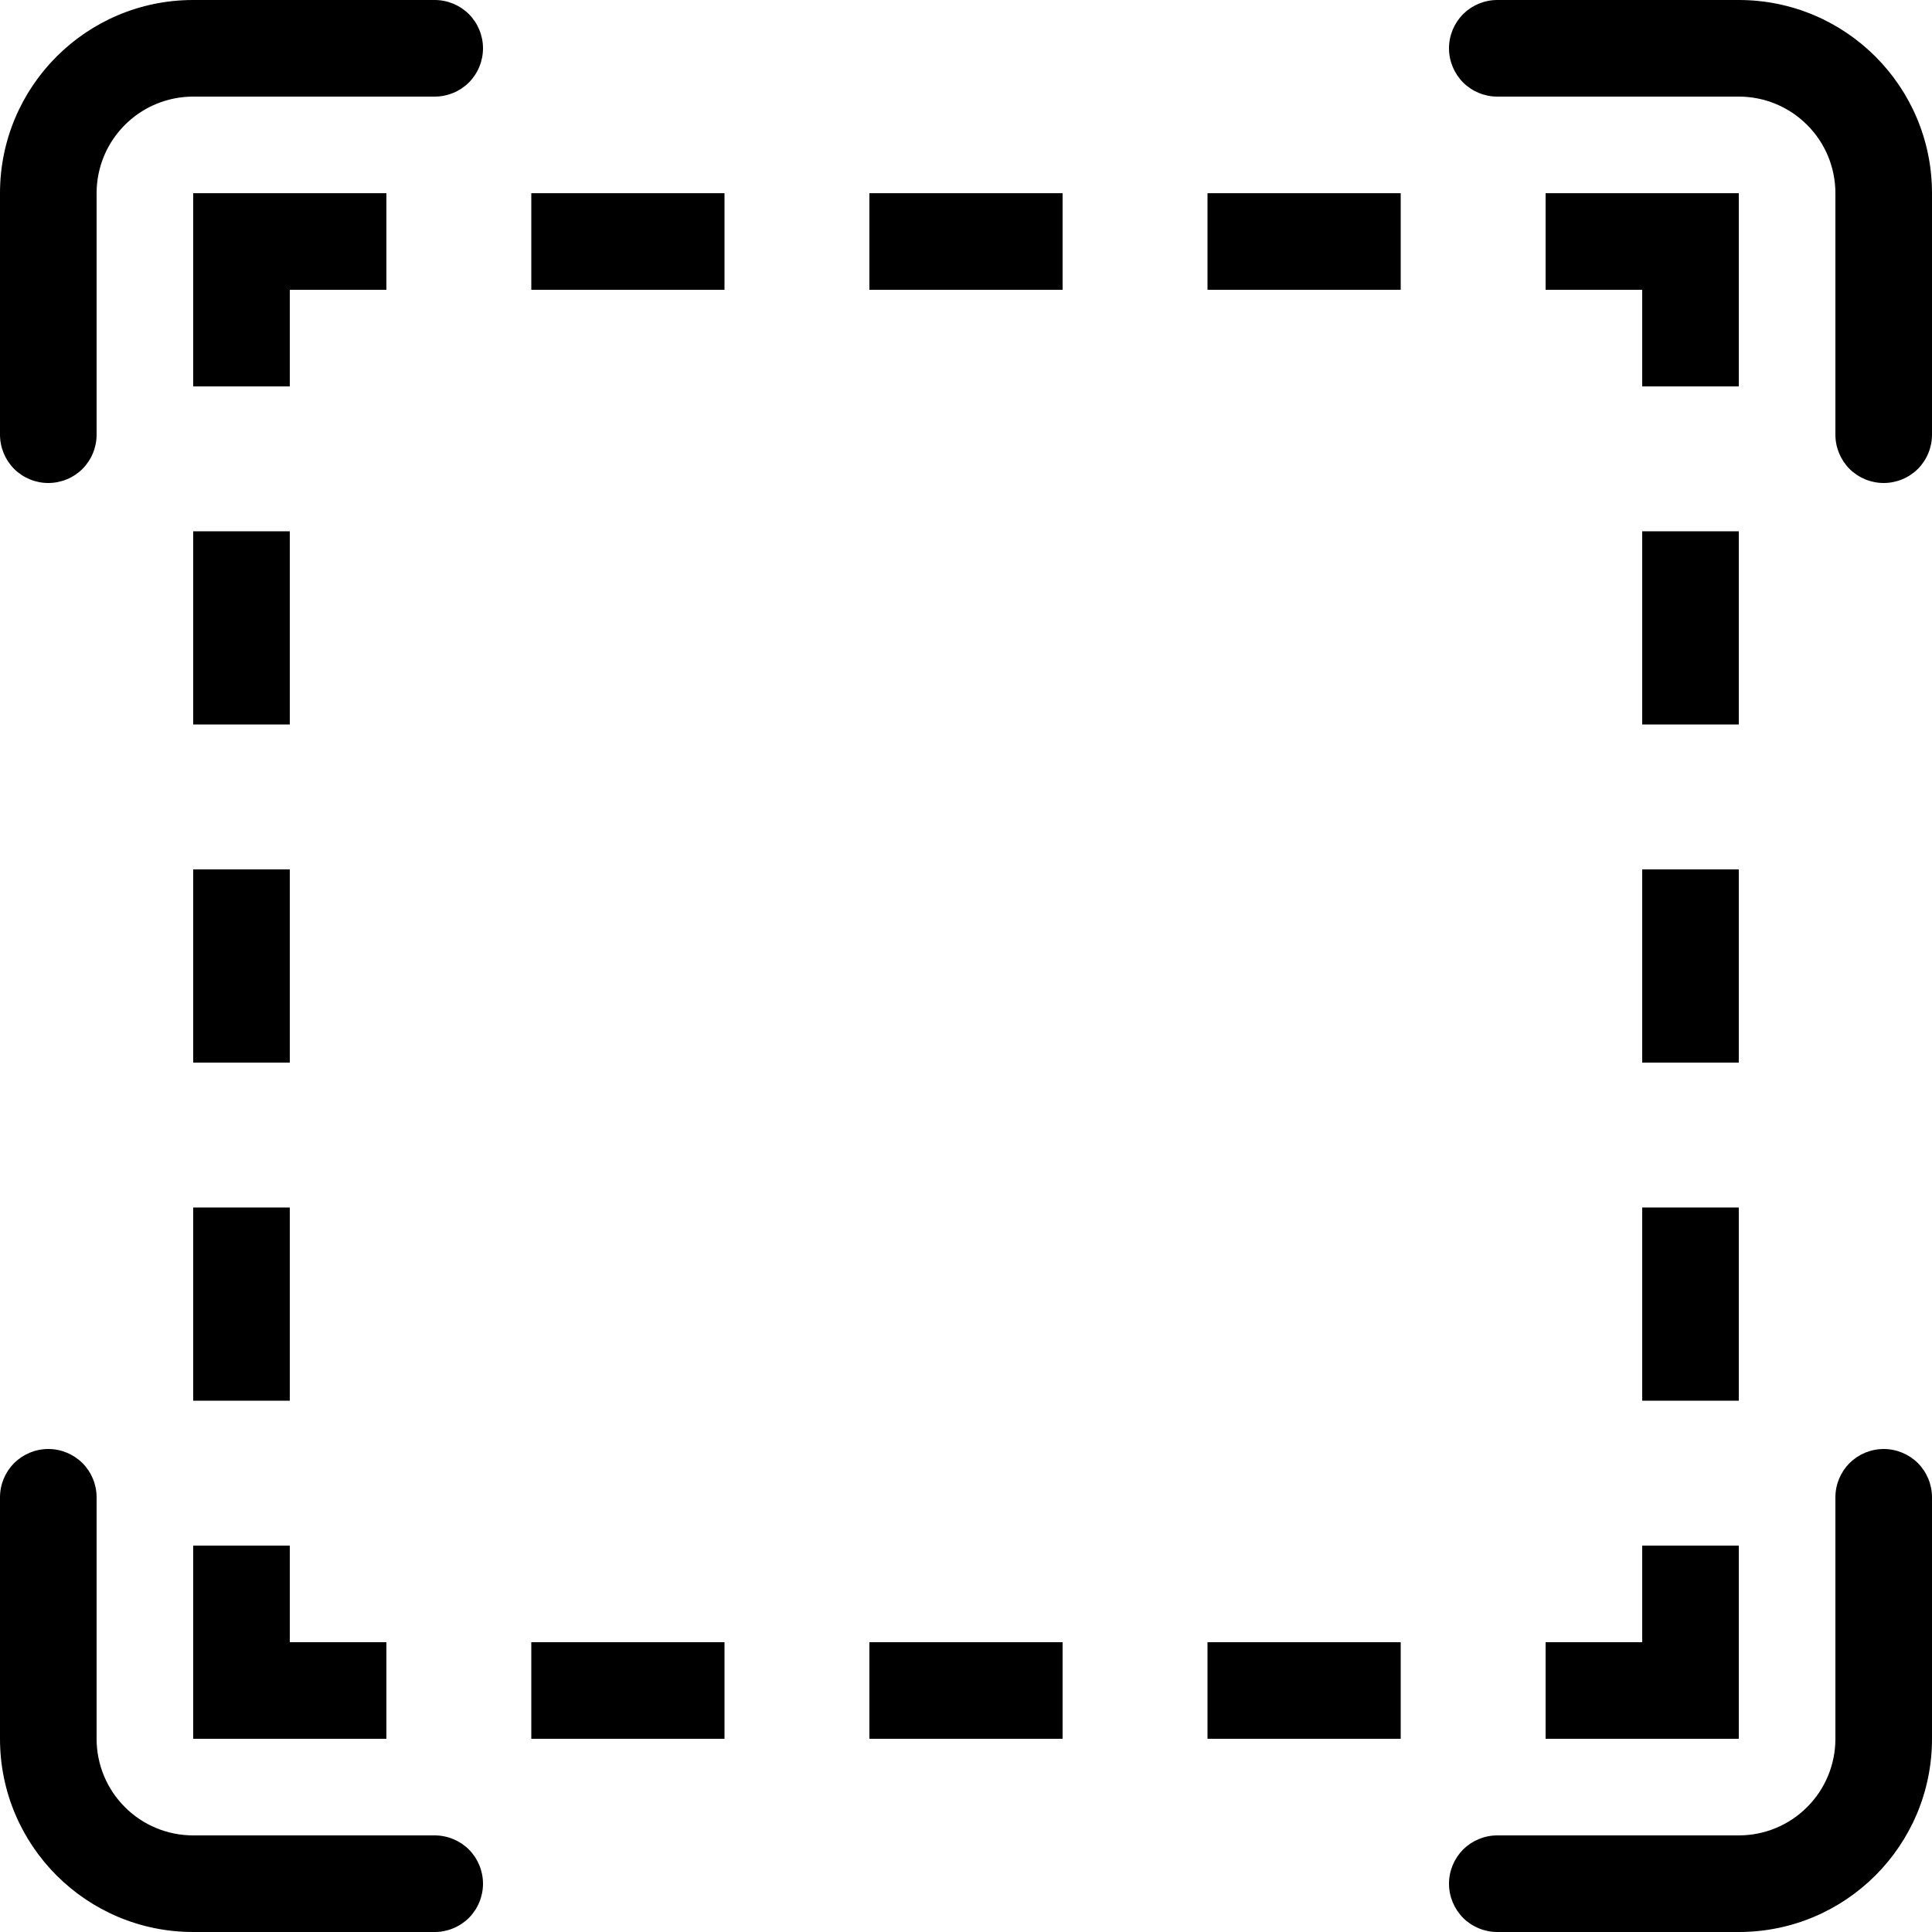
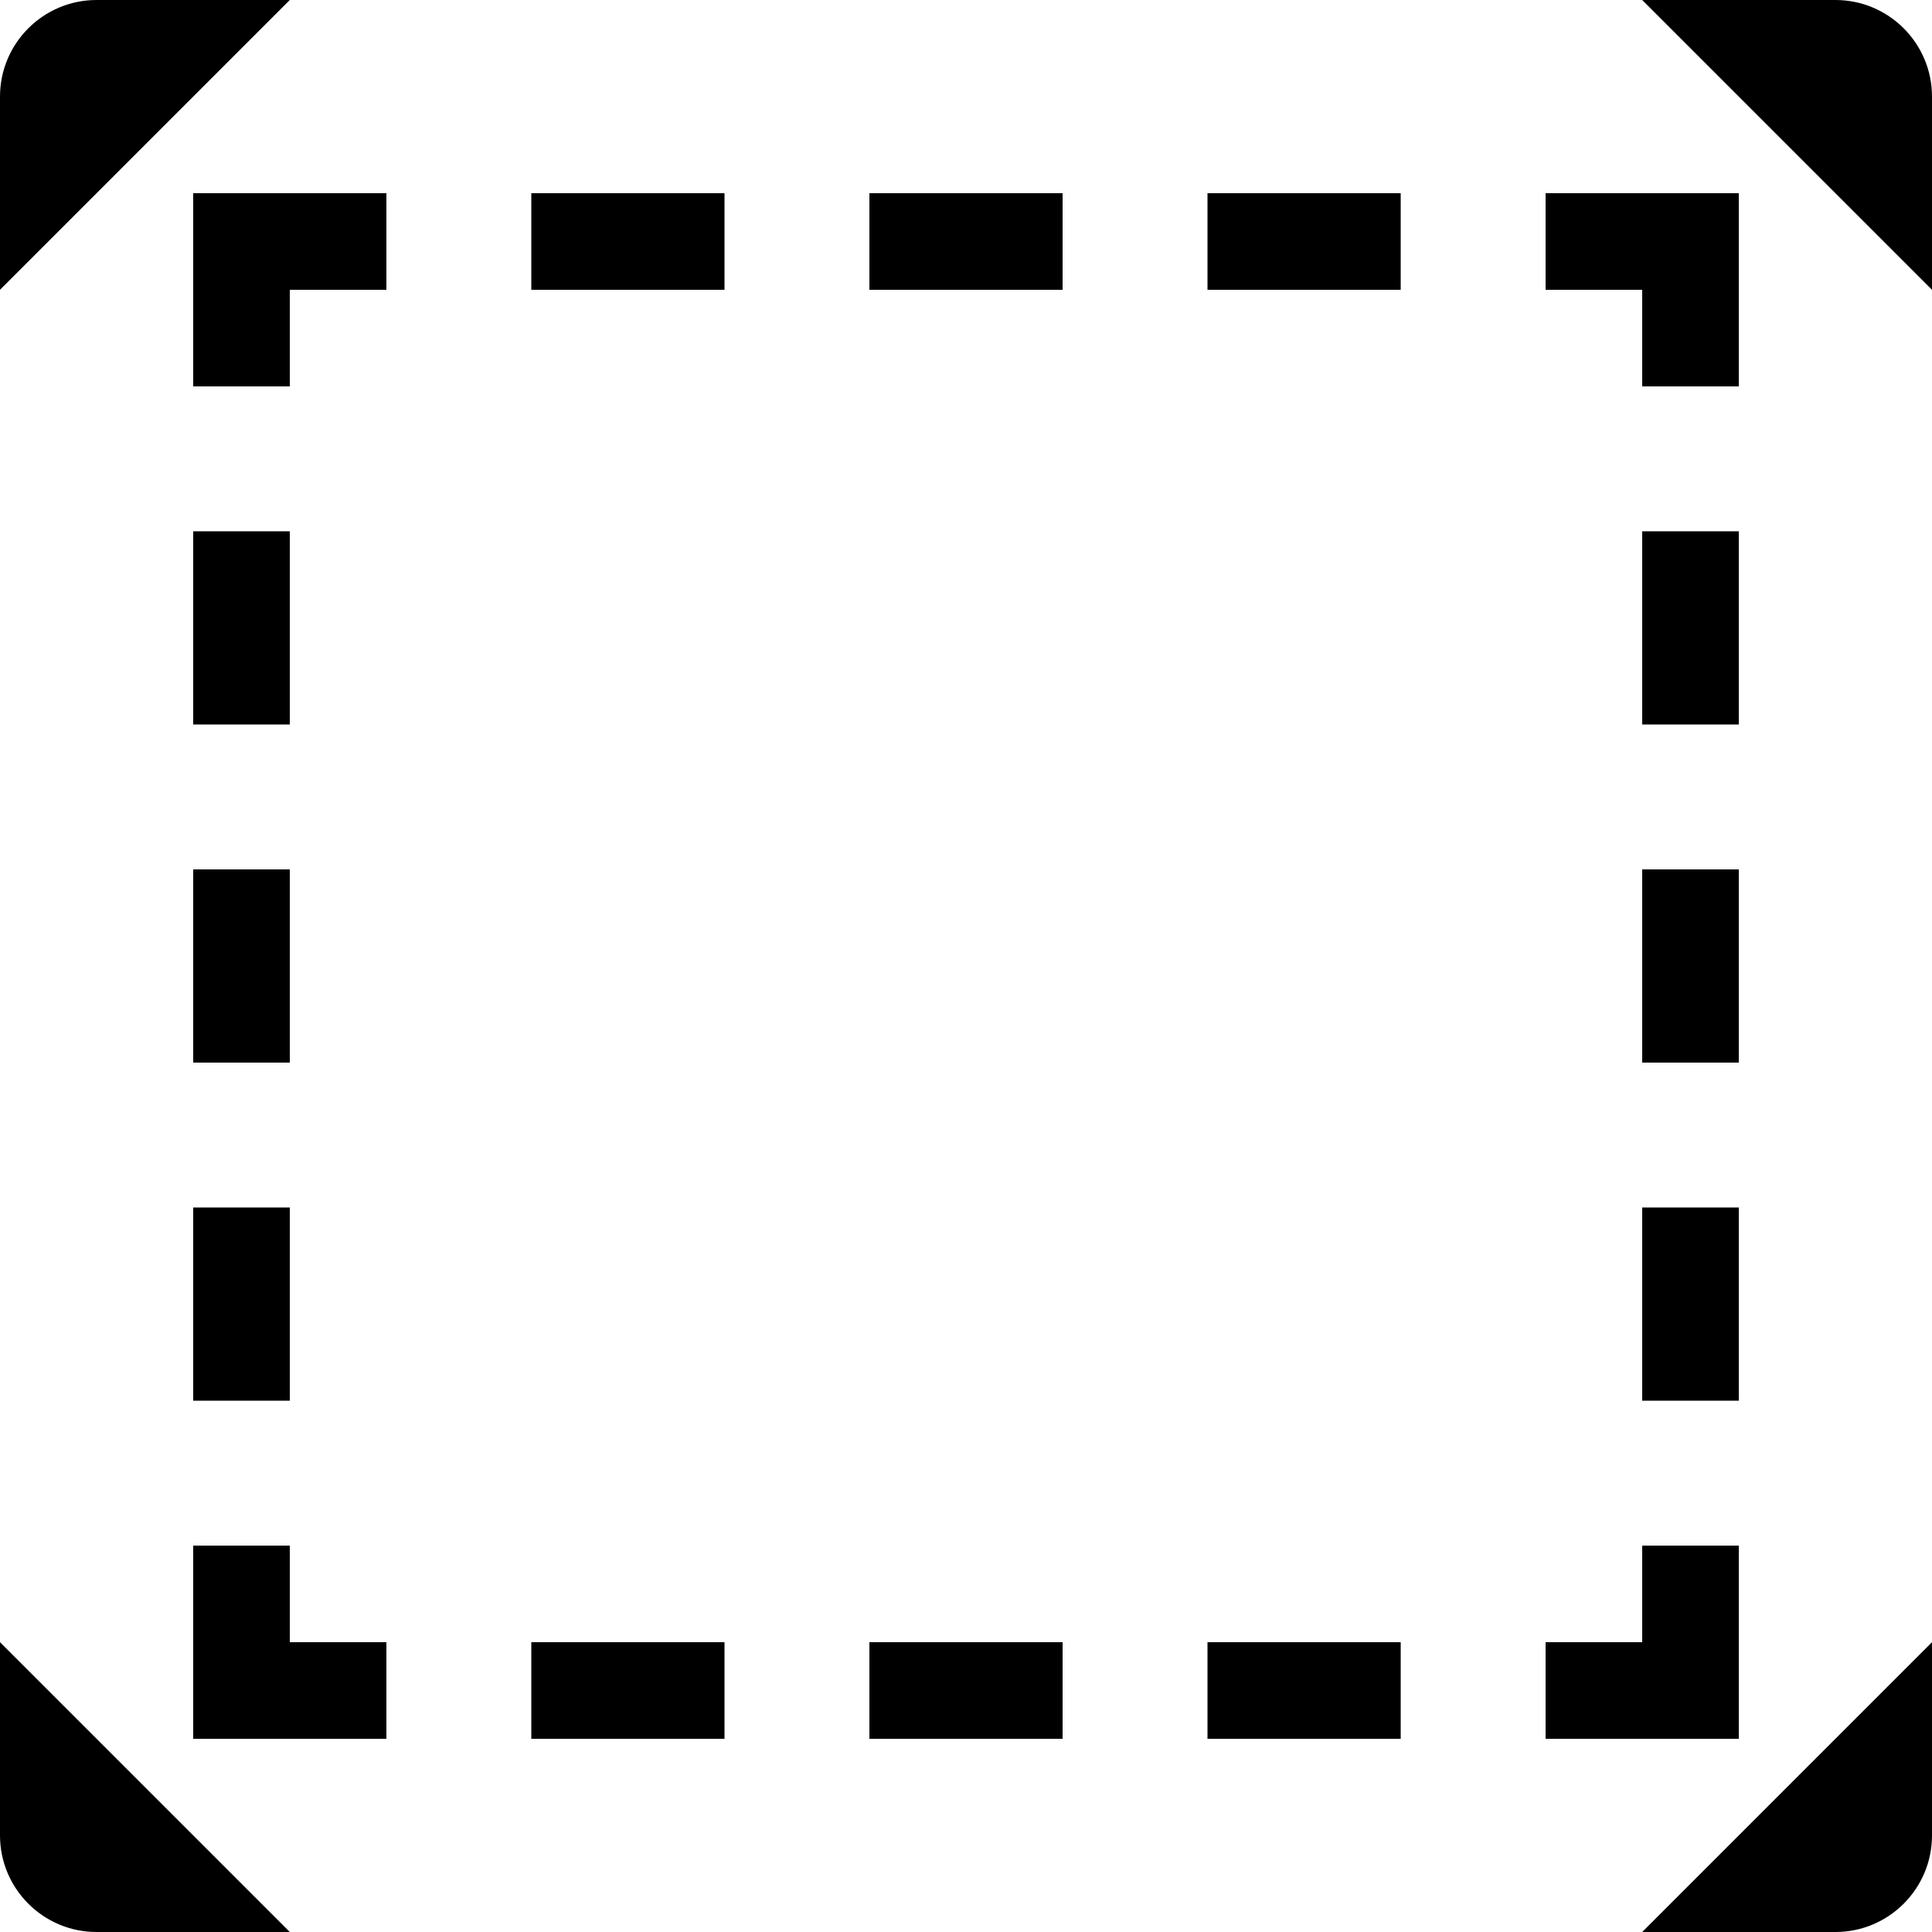
- <svg xmlns="http://www.w3.org/2000/svg" width="20px" height="20px" version="1.1" xml:space="preserve" style="fill-rule:evenodd;clip-rule:evenodd;stroke-linejoin:round;stroke-miterlimit:2;">
-   <g transform="matrix(1,0,0,1,-10,-100)">
-     <g id="type_rectangular">
-       <g transform="matrix(1,0,0,1,0,90)">
-         <rect x="10" y="10" width="20" height="20" style="fill-opacity:0;" />
-       </g>
-       <g transform="matrix(1,0,0,1,10,100)">
-         <path d="M16,18L16,17L17,17L17,16L18,16L18,18L16,18ZM3,17L4,17L4,18L2,18L2,16L3,16L3,17ZM14.5,17L12.5,17L12.5,18L14.5,18L14.5,17ZM11,17L9,17L9,18L11,18L11,17ZM7.5,17L5.5,17L5.5,18L7.5,18L7.5,17ZM3,12.5L2,12.5L2,14.5L3,14.5L3,12.5ZM18,12.5L17,12.5L17,14.5L18,14.5L18,12.5ZM3,9L2,9L2,11L3,11L3,9ZM18,9L17,9L17,11L18,11L18,9ZM3,5.5L2,5.5L2,7.5L3,7.5L3,5.5ZM18,5.5L17,5.5L17,7.5L18,7.5L18,5.5ZM4,2L4,3L3,3L3,4L2,4L2,2L4,2ZM18,4L17,4L17,3L16,3L16,2L18,2L18,4ZM11,2L9,2L9,3L11,3L11,2ZM14.5,2L12.5,2L12.5,3L14.5,3L14.5,2ZM7.5,2L5.5,2L5.5,3L7.5,3L7.5,2Z" />
-       </g>
-       <g transform="matrix(1,0,0,1,-3.49413e-10,90)">
-         <path d="M25,29.5C25,29.633 25.053,29.76 25.146,29.854C25.24,29.947 25.367,30 25.5,30C25.9,30 26.992,30 28,30C29.105,30 30,29.105 30,28C30,26.992 30,25.9 30,25.5C30,25.367 29.947,25.24 29.854,25.146C29.76,25.053 29.633,25 29.5,25C29.367,25 29.24,25.053 29.146,25.146C29.053,25.24 29,25.367 29,25.5C29,26.123 29,27.204 29,28C29,28.265 28.895,28.52 28.707,28.707C28.52,28.895 28.265,29 28,29C27.204,29 26.123,29 25.5,29C25.367,29 25.24,29.053 25.146,29.146C25.053,29.24 25,29.367 25,29.5ZM10.5,25C10.367,25 10.24,25.053 10.146,25.146C10.053,25.24 10,25.367 10,25.5C10,25.9 10,26.992 10,28C10,29.105 10.895,30 12,30C13.008,30 14.1,30 14.5,30C14.633,30 14.76,29.947 14.854,29.854C14.947,29.76 15,29.633 15,29.5C15,29.367 14.947,29.24 14.854,29.146C14.76,29.053 14.633,29 14.5,29C13.877,29 12.796,29 12,29C11.735,29 11.48,28.895 11.293,28.707C11.105,28.52 11,28.265 11,28C11,27.204 11,26.123 11,25.5C11,25.367 10.947,25.24 10.854,25.146C10.76,25.053 10.633,25 10.5,25ZM29.5,15C29.633,15 29.76,14.947 29.854,14.854C29.947,14.76 30,14.633 30,14.5C30,14.1 30,13.008 30,12C30,10.895 29.105,10 28,10C26.992,10 25.9,10 25.5,10C25.367,10 25.24,10.053 25.146,10.146C25.053,10.24 25,10.367 25,10.5C25,10.633 25.053,10.76 25.146,10.854C25.24,10.947 25.367,11 25.5,11C26.123,11 27.204,11 28,11C28.265,11 28.52,11.105 28.707,11.293C28.895,11.48 29,11.735 29,12C29,12.796 29,13.877 29,14.5C29,14.633 29.053,14.76 29.146,14.854C29.24,14.947 29.367,15 29.5,15ZM15,10.5C15,10.367 14.947,10.24 14.854,10.146C14.76,10.053 14.633,10 14.5,10C14.1,10 13.008,10 12,10C10.895,10 10,10.895 10,12C10,13.008 10,14.1 10,14.5C10,14.633 10.053,14.76 10.146,14.854C10.24,14.947 10.367,15 10.5,15C10.633,15 10.76,14.947 10.854,14.854C10.947,14.76 11,14.633 11,14.5C11,13.877 11,12.796 11,12C11,11.735 11.105,11.48 11.293,11.293C11.48,11.105 11.735,11 12,11C12.796,11 13.877,11 14.5,11C14.633,11 14.76,10.947 14.854,10.854C14.947,10.76 15,10.633 15,10.5Z" />
-       </g>
-     </g>
+ <svg xmlns="http://www.w3.org/2000/svg" width="100%" height="100%" viewBox="0 0 20 20" version="1.1" xml:space="preserve" style="fill-rule:evenodd;clip-rule:evenodd;stroke-linejoin:round;stroke-miterlimit:2;">
+   <g id="type_rectangular">
+     <rect x="0" y="0" width="20" height="20" style="fill-opacity:0;" />
+     <path d="M16,18l0,-1l1,0l0,-1l1,0l0,2l-2,0Zm-13,-1l1,0l0,1l-2,0l0,-2l1,0l0,1Zm11.5,0l-2,0l0,1l2,0l0,-1Zm-3.5,0l-2,0l0,1l2,0l0,-1Zm-3.5,0l-2,0l0,1l2,0l0,-1Zm-4.5,-4.5l-1,0l0,2l1,0l0,-2Zm15,0l-1,0l0,2l1,0l0,-2Zm-15,-3.5l-1,0l0,2l1,0l0,-2Zm15,0l-1,0l0,2l1,0l0,-2Zm-15,-3.5l-1,0l0,2l1,0l0,-2Zm15,0l-1,0l0,2l1,0l0,-2Zm-14,-3.5l0,1l-1,0l0,1l-1,0l0,-2l2,0Zm14,2l-1,0l0,-1l-1,0l0,-1l2,0l0,2Zm-7,-2l-2,0l0,1l2,0l0,-1Zm3.5,0l-2,0l0,1l2,0l0,-1Zm-7,0l-2,0l0,1l2,0l0,-1Z" />
+     <path id="mode" d="M0,17l3,3l-2,-0c-0.552,-0 -1,-0.448 -1,-1c0,-0.873 0,-2 0,-2Zm3,-17l-3,3l0,-2c0,-0.552 0.448,-1 1,-1c0.873,-0 2,-0 2,-0Zm17,3l-3,-3l2,-0c0.552,0 1,0.448 1,1c0,0.873 0,2 0,2Zm-3,17l3,-3l0,2c-0,0.552 -0.448,1 -1,1c-0.873,-0 -2,0 -2,0Z" />
  </g>
</svg>
